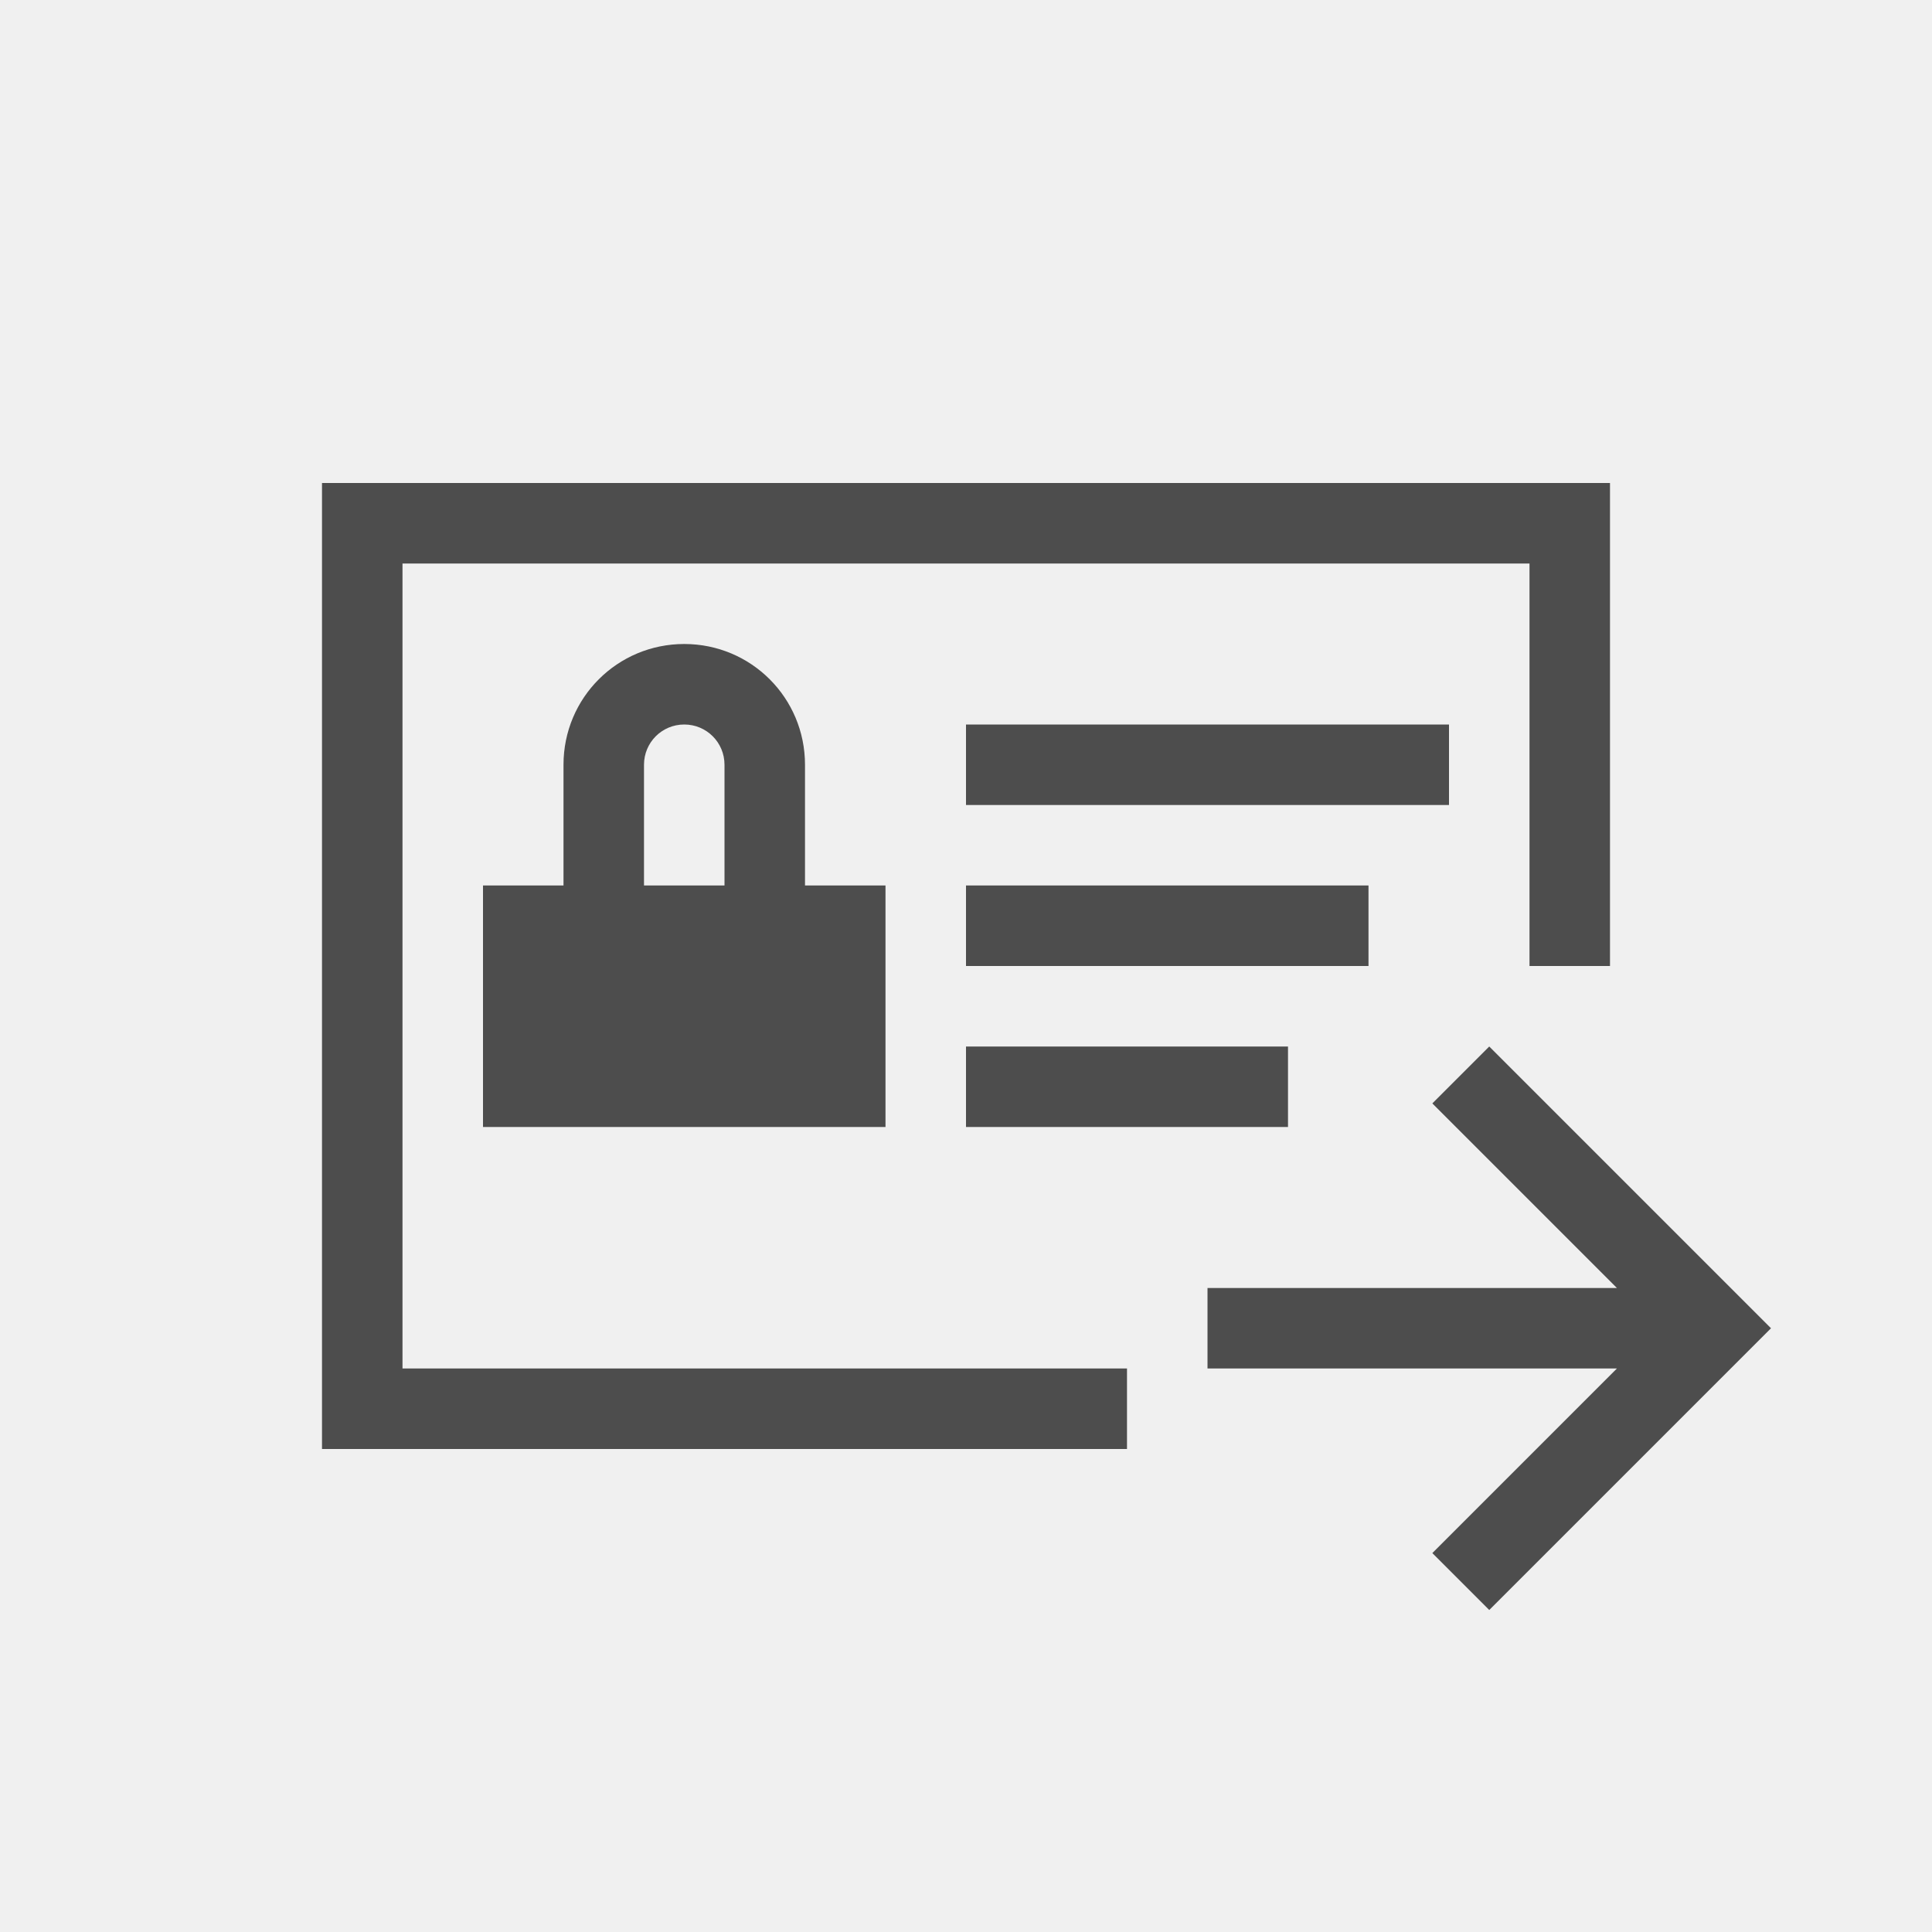
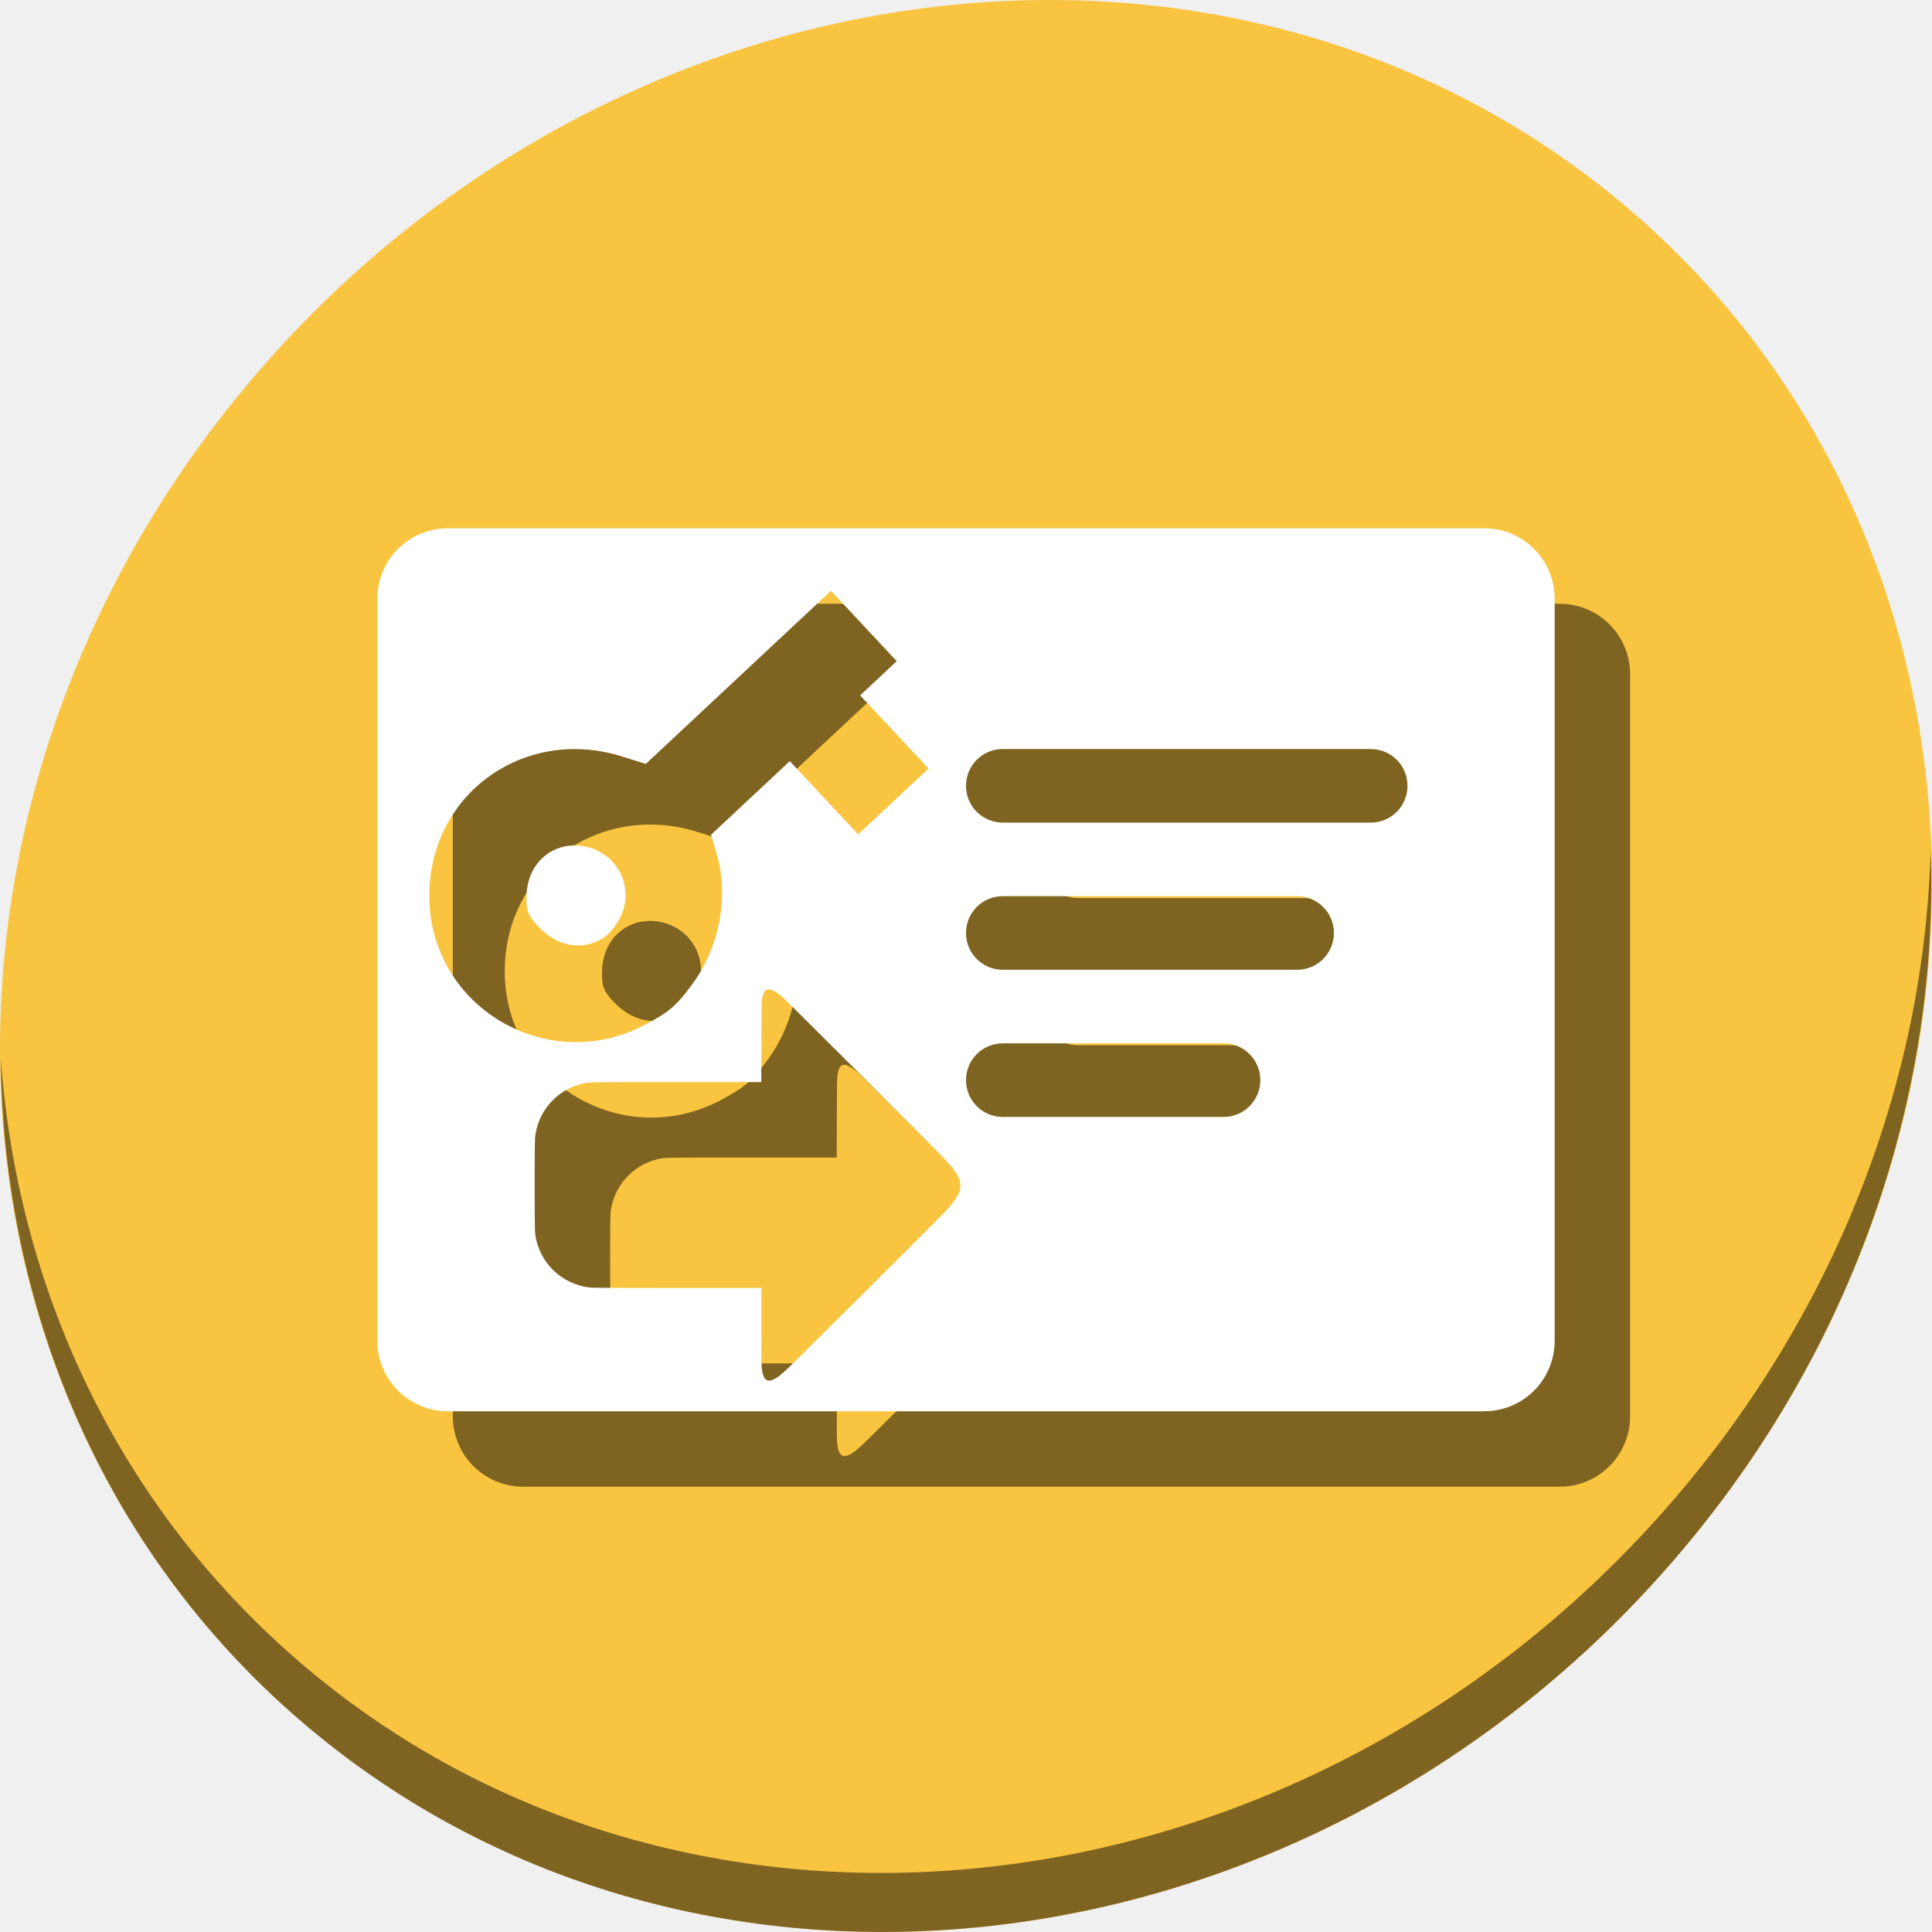
- <svg xmlns="http://www.w3.org/2000/svg" viewBox="0 0 24 24">
+ <svg xmlns="http://www.w3.org/2000/svg" viewBox="0 0 64 64" version="1.1" id="svg6" width="64" height="64">
  <defs id="defs3051">
    <style type="text/css" id="current-color-scheme">
      .ColorScheme-Text {
        color:#4d4d4d;
      }
      </style>
  </defs>
-   <path style="fill:currentColor;fill-opacity:1;stroke:none" d="M 4 6 L 4 18 L 14 18 L 14 17 L 5 17 L 5 7 L 19 7 L 19 12 L 20 12 L 20 6 L 4 6 z M 8.5 8 C 7.669 8 7 8.669 7 9.5 L 7 11 L 6 11 L 6 14 L 11 14 L 11 11 L 10 11 L 10 9.5 C 10 8.669 9.331 8 8.5 8 z M 8.5 9 C 8.777 9 9 9.223 9 9.5 L 9 11 L 8 11 L 8 9.5 C 8 9.223 8.223 9 8.5 9 z M 12 9 L 12 10 L 18 10 L 18 9 L 12 9 z M 12 11 L 12 12 L 17 12 L 17 11 L 12 11 z M 12 13 L 12 14 L 16 14 L 16 13 L 12 13 z M 18.5 13 L 17.793 13.707 L 20.086 16 L 15.793 16 L 15 16 L 15 17 L 20.086 17 L 17.793 19.293 L 18.5 20 L 21.293 17.207 L 22 16.5 L 21.293 15.793 L 18.5 13 z " class="ColorScheme-Text" />
+   <g id="g847" transform="matrix(0.125,0,0,0.125,-1.576692e-8,56)">
+     <path style="fill:#f9c440;fill-opacity:1;stroke-width:11.11" d="m 432.913,-391.526 c 102.193,88.575 105.827,249.7 8.117,359.899 C 343.32,78.572 181.28,96.101 79.087,7.526 -23.106,-81.049 -26.74,-242.174 70.97,-352.373 168.68,-462.572 330.72,-480.101 432.913,-391.526 Z" id="path27" />
+     <path style="opacity:1;fill:#000000;fill-opacity:0.49;stroke-width:11.11" d="m 511.636,-223.096 c -1.551,61.312 -25.161,124.155 -70.966,175.814 C 342.959,62.917 180.919,80.446 78.726,-8.129 30.827,-49.644 4.497,-107.077 0.194,-167.771 0.799,-101.415 27.117,-37.518 79.079,7.519 181.272,96.094 343.32,78.556 441.022,-31.634 c 49.705,-56.058 73.005,-125.291 70.613,-191.462 z" id="path51" />
+     <path style="opacity:1;fill:#000000;fill-opacity:0.49;stroke:none;stroke-width:1.89;stroke-linecap:butt;stroke-linejoin:miter;stroke-miterlimit:4;stroke-dasharray:none;stroke-dashoffset:0;stroke-opacity:1" d="M 138.699,-288 C 128.34,-288 120,-279.66 120,-269.301 V -72.699 C 120,-62.34 128.34,-54 138.699,-54 H 413.301 C 423.66,-54 432,-62.34 432,-72.699 V -269.301 C 432,-279.66 423.66,-288 413.301,-288 Z m 101.518,16.57 8.715,9.324 8.715,9.322 -4.852,4.535 -4.85,4.535 9.062,9.695 9.064,9.695 -9.324,8.715 -9.322,8.715 -9.064,-9.695 -9.062,-9.695 -10.43,9.748 -10.43,9.748 1.559,5.359 c 3.204,11.022 0.666,24.435 -6.453,34.137 -4.248,5.788 -6.16,7.454 -12.432,10.756 l 0.025,0.014 c -26.605,14.16 -58.364,-5.457 -57.354,-35.43 0.889,-26.357 25.683,-43.577 51.176,-35.543 l 6.172,1.945 24.543,-22.939 z M 285.75,-229.5 h 97.5 c 5.402,0 9.75,4.348 9.75,9.75 0,5.402 -4.348,9.75 -9.75,9.75 h -97.5 c -5.402,0 -9.75,-4.348 -9.75,-9.75 0,-5.402 4.348,-9.75 9.75,-9.75 z m -113.223,25.557 c -7.158,-0.122 -12.727,5.357 -12.975,13.09 -0.139,4.112 0.336,5.426 2.982,8.258 4.923,5.267 11.106,6.589 16.664,3.562 2.747,-1.454 5.579,-5.462 6.289,-8.908 l -0.016,-0.021 c 1.645,-7.66 -3.622,-14.934 -11.494,-15.881 -0.49,-0.059 -0.974,-0.091 -1.451,-0.1 z M 285.75,-190.5 h 78 c 5.402,0 9.75,4.348 9.75,9.75 0,5.402 -4.348,9.75 -9.75,9.75 h -78 c -5.402,0 -9.75,-4.348 -9.75,-9.75 0,-5.402 4.348,-9.75 9.75,-9.75 z m -61.975,24.68 c 0.815,0.028 1.942,0.675 3.514,1.979 0.986,0.818 41.585,41.369 43.312,43.262 2.122,2.325 3.21,3.876 3.664,5.217 0.296,0.875 0.338,2.056 0.104,2.848 -0.455,1.531 -1.642,3.21 -4.197,5.936 -1.242,1.325 -32.357,32.352 -39.641,39.529 -3.032,2.988 -4.164,3.942 -5.412,4.559 -0.875,0.432 -1.603,0.481 -2.084,0.139 -0.607,-0.433 -1.002,-1.52 -1.189,-3.277 -0.059,-0.551 -0.094,-4.609 -0.094,-10.963 v -10.088 h -22.139 c -14.777,0 -22.45,-0.031 -23.072,-0.094 -7.852,-0.794 -13.964,-6.867 -14.75,-14.658 -0.129,-1.276 -0.129,-23.785 0,-25.057 0.698,-6.892 5.584,-12.562 12.293,-14.264 2.013,-0.511 1.003,-0.49 25.295,-0.49 h 22.367 l 0.029,-10.602 c 0.026,-9.461 0.047,-10.69 0.182,-11.416 0.184,-0.991 0.361,-1.513 0.662,-1.949 0.291,-0.42 0.667,-0.626 1.156,-0.609 z M 285.75,-151.5 h 58.5 c 5.402,0 9.75,4.348 9.75,9.75 0,5.402 -4.348,9.75 -9.75,9.75 h -58.5 c -5.402,0 -9.75,-4.348 -9.75,-9.75 0,-5.402 4.348,-9.75 9.75,-9.75 z" id="path841" />
+     <path id="rect34" d="M 118.699,-308 C 108.34,-308 100,-299.66 100,-289.301 V -92.699 C 100,-82.34 108.34,-74 118.699,-74 H 393.301 C 403.66,-74 412,-82.34 412,-92.699 V -289.301 C 412,-299.66 403.66,-308 393.301,-308 Z m 101.518,16.57 8.715,9.324 8.715,9.322 -4.852,4.535 -4.85,4.535 9.062,9.695 9.064,9.695 -9.324,8.715 -9.322,8.715 -9.064,-9.695 -9.062,-9.695 -10.43,9.748 -10.43,9.748 1.559,5.359 c 3.204,11.022 0.666,24.435 -6.453,34.137 -4.248,5.788 -6.16,7.454 -12.432,10.756 l 0.025,0.014 c -26.605,14.16 -58.364,-5.457 -57.354,-35.43 0.889,-26.357 25.683,-43.577 51.176,-35.543 l 6.172,1.945 24.543,-22.939 z M 265.75,-249.5 h 97.5 c 5.402,0 9.75,4.348 9.75,9.75 0,5.402 -4.348,9.75 -9.75,9.75 h -97.5 c -5.402,0 -9.75,-4.348 -9.75,-9.75 0,-5.402 4.348,-9.75 9.75,-9.75 z m -113.223,25.557 c -7.158,-0.122 -12.727,5.357 -12.975,13.09 -0.139,4.112 0.336,5.426 2.982,8.258 4.923,5.267 11.106,6.589 16.664,3.562 2.747,-1.454 5.579,-5.462 6.289,-8.908 l -0.016,-0.021 c 1.645,-7.66 -3.622,-14.934 -11.494,-15.881 -0.49,-0.059 -0.974,-0.091 -1.451,-0.1 z M 265.75,-210.5 h 78 c 5.402,0 9.75,4.348 9.75,9.75 0,5.402 -4.348,9.75 -9.75,9.75 h -78 c -5.402,0 -9.75,-4.348 -9.75,-9.75 0,-5.402 4.348,-9.75 9.75,-9.75 z m -61.975,24.68 c 0.815,0.028 1.942,0.675 3.514,1.979 0.986,0.818 41.585,41.369 43.312,43.262 2.122,2.325 3.21,3.876 3.664,5.217 0.296,0.875 0.338,2.056 0.104,2.848 -0.455,1.531 -1.642,3.21 -4.197,5.936 -1.242,1.325 -32.357,32.352 -39.641,39.529 -3.032,2.988 -4.164,3.942 -5.412,4.559 -0.875,0.432 -1.603,0.481 -2.084,0.139 -0.607,-0.433 -1.002,-1.52 -1.189,-3.277 -0.059,-0.551 -0.094,-4.609 -0.094,-10.963 v -10.088 h -22.139 c -14.777,0 -22.45,-0.031 -23.072,-0.094 -7.852,-0.794 -13.964,-6.867 -14.75,-14.658 -0.129,-1.276 -0.129,-23.785 0,-25.057 0.698,-6.892 5.584,-12.562 12.293,-14.264 2.013,-0.511 1.003,-0.49 25.295,-0.49 h 22.367 l 0.029,-10.602 c 0.026,-9.461 0.047,-10.69 0.182,-11.416 0.184,-0.991 0.361,-1.513 0.662,-1.949 0.291,-0.42 0.667,-0.626 1.156,-0.609 z M 265.75,-171.5 h 58.5 c 5.402,0 9.75,4.348 9.75,9.75 0,5.402 -4.348,9.75 -9.75,9.75 h -58.5 c -5.402,0 -9.75,-4.348 -9.75,-9.75 0,-5.402 4.348,-9.75 9.75,-9.75 z" style="opacity:1;fill:#ffffff;fill-opacity:1;stroke:none;stroke-width:1.89;stroke-linecap:butt;stroke-linejoin:miter;stroke-miterlimit:4;stroke-dasharray:none;stroke-dashoffset:0;stroke-opacity:1" />
+   </g>
</svg>
